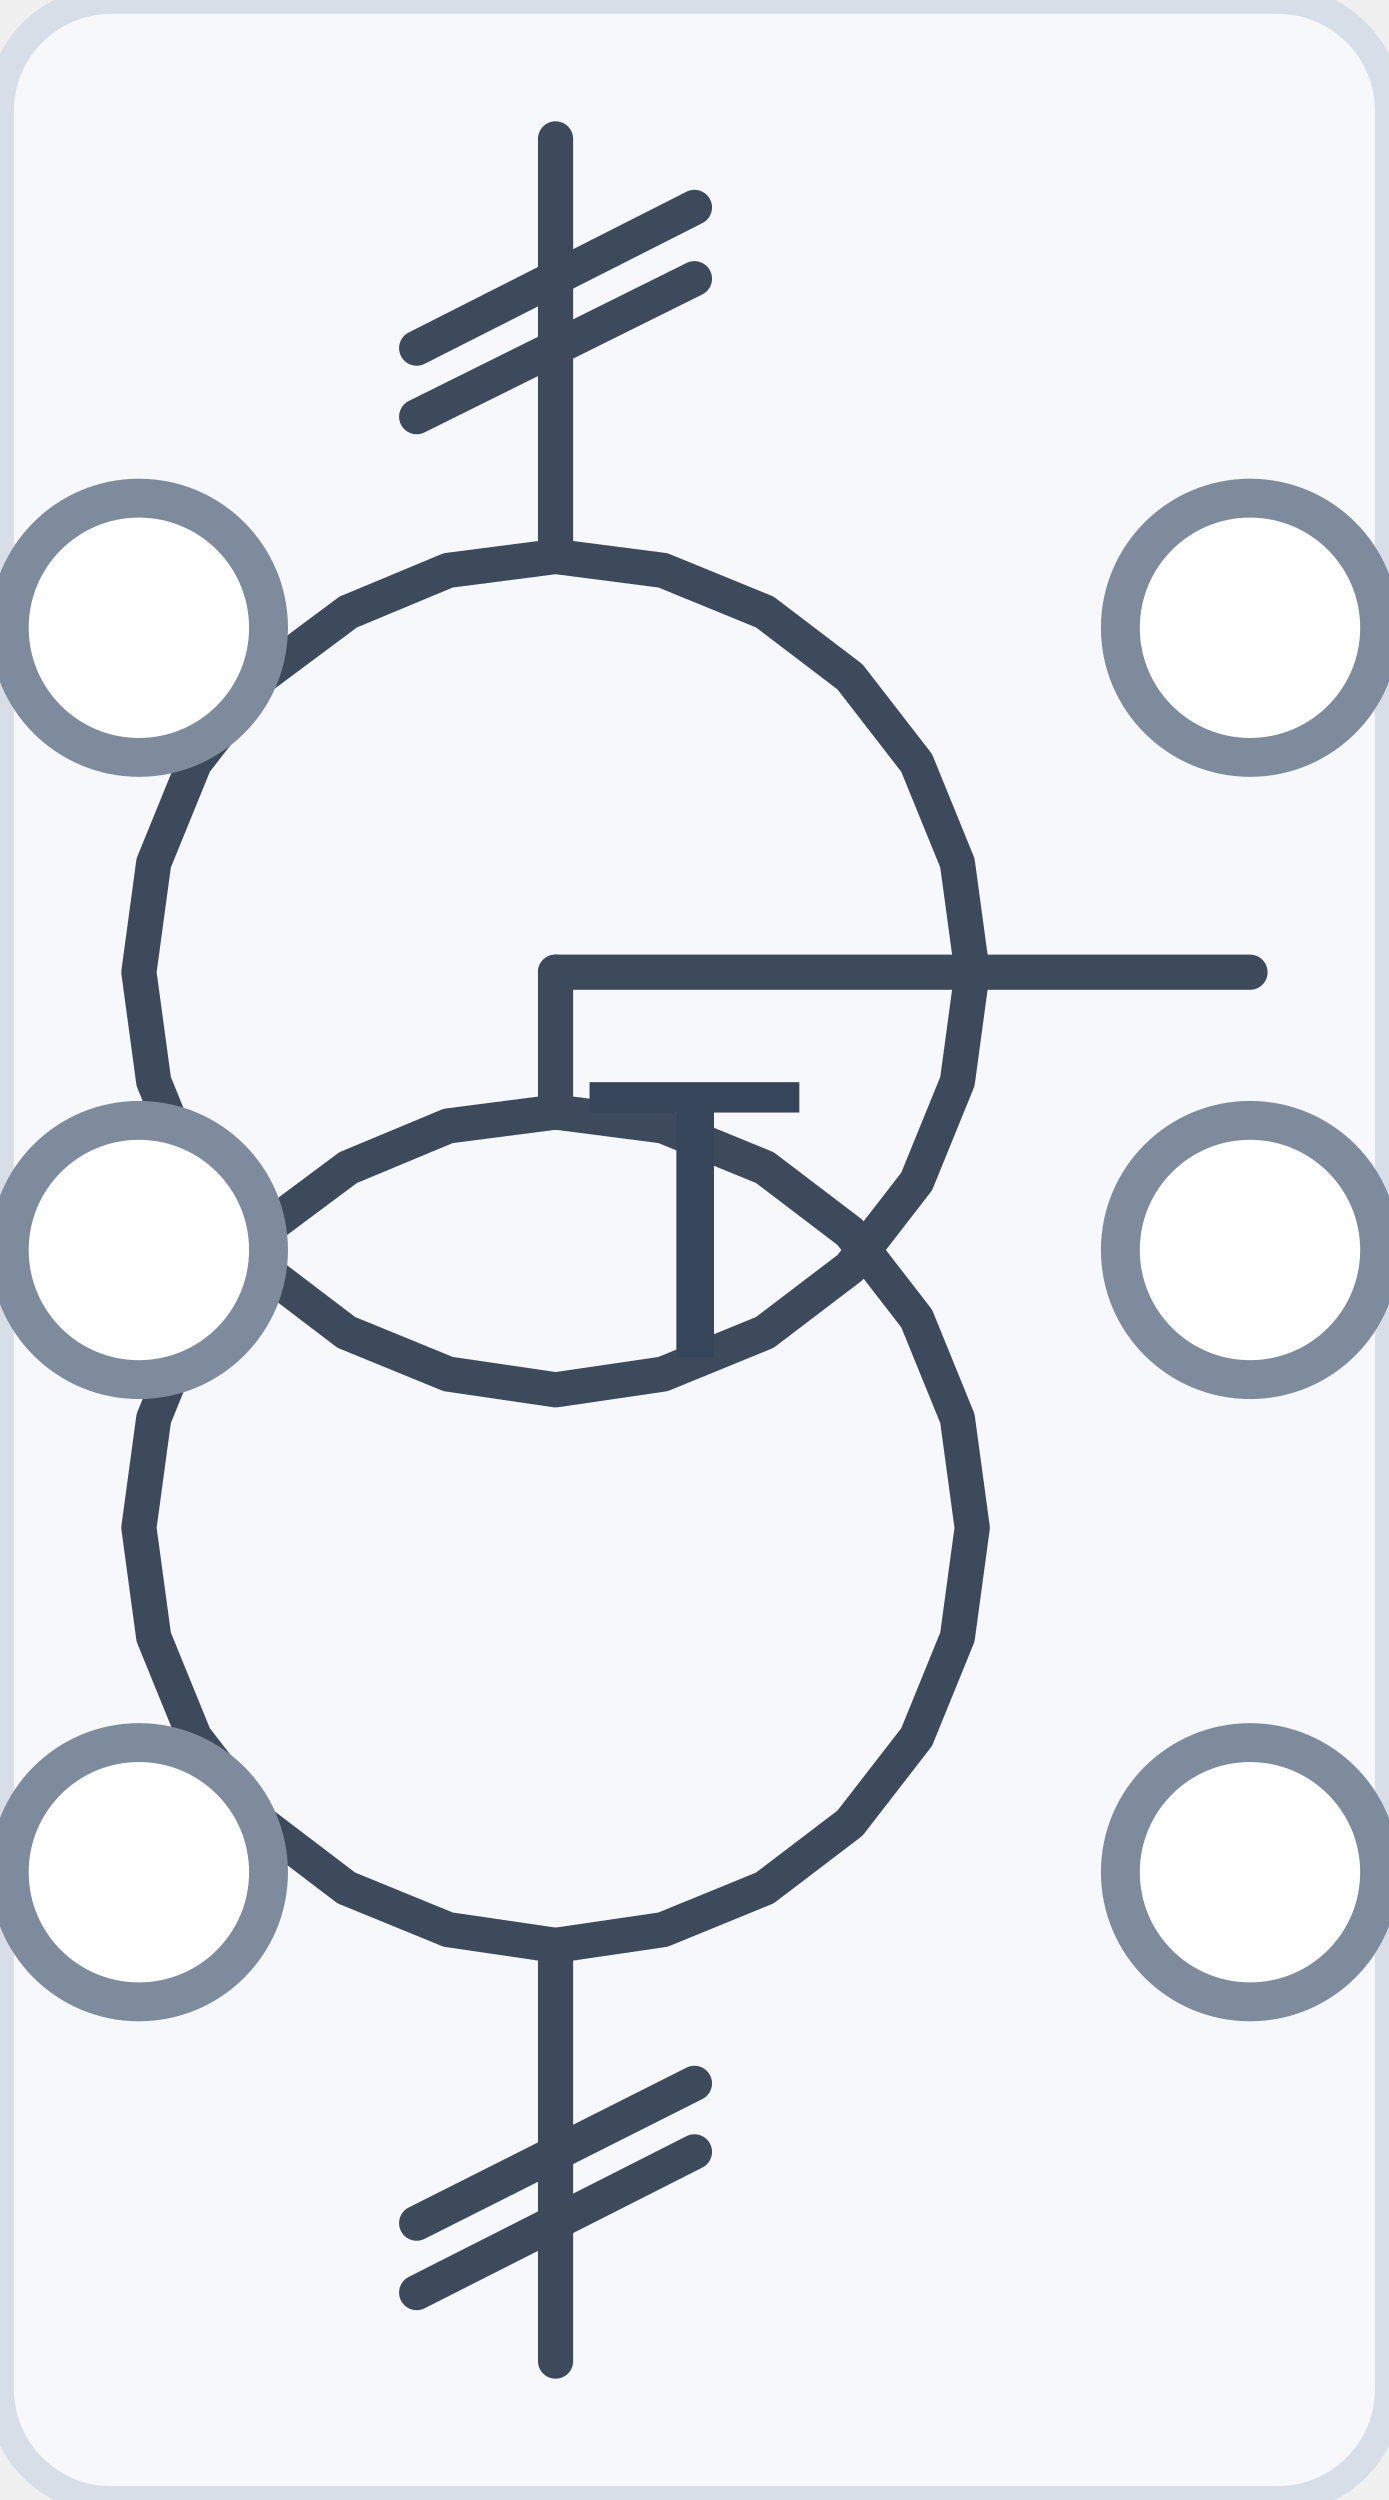
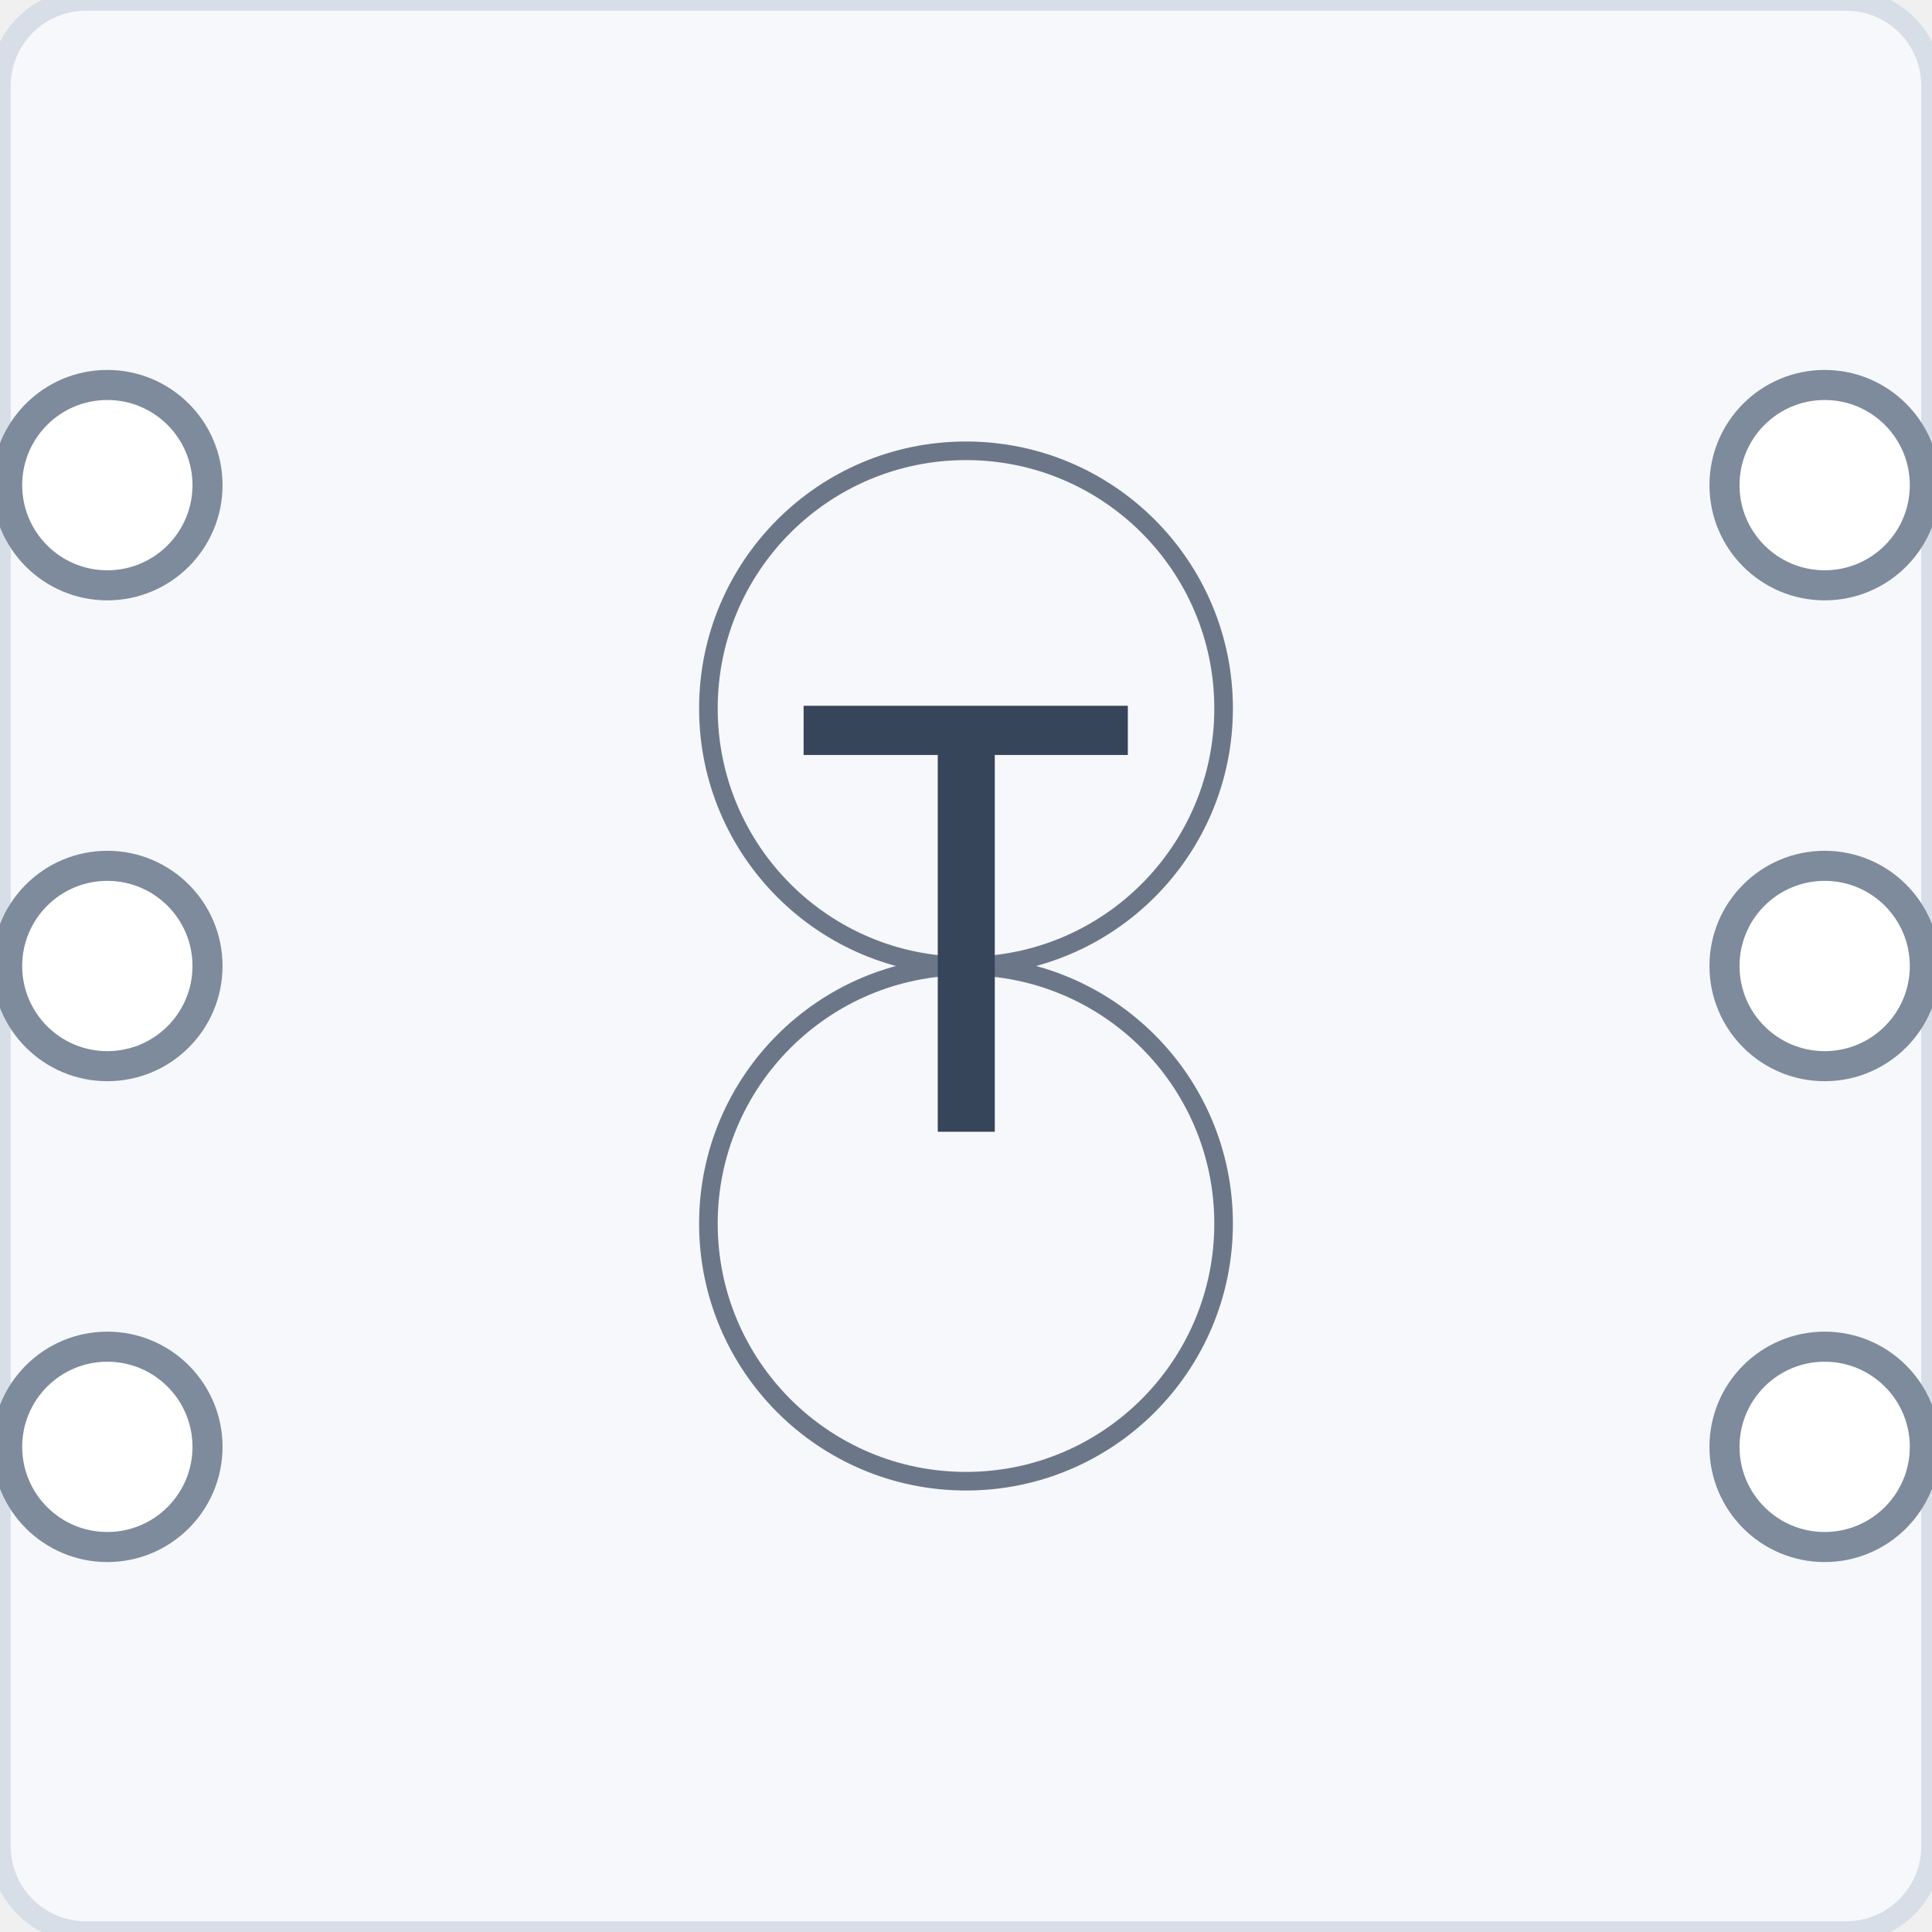
- <svg xmlns="http://www.w3.org/2000/svg" width="45" height="81" viewBox="-1.5 -1.5 15 27" role="img">
-   <rect x="-1.5" y="-1.5" width="15" height="27" rx="1.2" fill="#f6f8fb" stroke="#d7dee8" stroke-width="0.3" />
-   <path d="M4.5 0L4.5 4.51" stroke="#3d4a5c" stroke-width="0.38" fill="none" stroke-linecap="round" stroke-linejoin="round" />
-   <path d="M4.5 19.51L4.5 24" stroke="#3d4a5c" stroke-width="0.38" fill="none" stroke-linecap="round" stroke-linejoin="round" />
-   <path d="M3 3L6 1.51" stroke="#3d4a5c" stroke-width="0.38" fill="none" stroke-linecap="round" stroke-linejoin="round" />
-   <path d="M3 2.26L6 0.74" stroke="#3d4a5c" stroke-width="0.38" fill="none" stroke-linecap="round" stroke-linejoin="round" />
-   <path d="M3 22.51L6 21" stroke="#3d4a5c" stroke-width="0.38" fill="none" stroke-linecap="round" stroke-linejoin="round" />
-   <path d="M3 23.26L6 21.74" stroke="#3d4a5c" stroke-width="0.38" fill="none" stroke-linecap="round" stroke-linejoin="round" />
-   <path d="M4.5 10.51L4.5 9" stroke="#3d4a5c" stroke-width="0.38" fill="none" stroke-linecap="round" stroke-linejoin="round" />
-   <path d="M4.5 9L12 9" stroke="#3d4a5c" stroke-width="0.38" fill="none" stroke-linecap="round" stroke-linejoin="round" />
-   <path d="M9 9L8.84 7.82L8.4 6.74L7.68 5.81L6.76 5.11L5.66 4.66L4.5 4.51L3.34 4.66L2.26 5.11L1.32 5.81L0.6 6.74L0.16 7.82L0 9L0.16 10.18L0.6 11.26L1.32 12.19L2.24 12.89L3.34 13.34L4.5 13.51L5.66 13.34L6.76 12.89L7.68 12.19L8.4 11.26L8.84 10.18L9 9Z" stroke="#3d4a5c" stroke-width="0.38" fill="none" stroke-linecap="round" stroke-linejoin="round" />
-   <path d="M9 15L8.84 13.82L8.4 12.74L7.68 11.81L6.76 11.11L5.66 10.66L4.5 10.51L3.34 10.66L2.26 11.11L1.32 11.81L0.6 12.74L0.16 13.82L0 15L0.16 16.18L0.6 17.26L1.32 18.19L2.24 18.89L3.34 19.34L4.5 19.51L5.66 19.34L6.76 18.89L7.68 18.19L8.4 17.26L8.84 16.18L9 15Z" stroke="#3d4a5c" stroke-width="0.38" fill="none" stroke-linecap="round" stroke-linejoin="round" />
+ <svg xmlns="http://www.w3.org/2000/svg" width="81" height="81" viewBox="-1.5 -1.5 27 27" role="img">
+   <rect x="-1.5" y="-1.5" width="27" height="27" rx="1.2" fill="#f6f8fb" stroke="#d7dee8" stroke-width="0.3" />
+   <path d="M8.4 8.4a3.6 3.6 0 1 0 7.2 0a3.6 3.6 0 1 0 -7.2 0Z" stroke="#6b7789" stroke-width="0.26" fill="none" stroke-linecap="round" stroke-linejoin="round" />
+   <path d="M8.4 15.6a3.6 3.6 0 1 0 7.2 0a3.6 3.6 0 1 0 -7.2 0Z" stroke="#6b7789" stroke-width="0.26" fill="none" stroke-linecap="round" stroke-linejoin="round" />
  <circle cx="0" cy="5.28" r="1.4" fill="#ffffff" stroke="#7d8b9c" stroke-width="0.42" />
  <circle cx="0" cy="12" r="1.4" fill="#ffffff" stroke="#7d8b9c" stroke-width="0.42" />
  <circle cx="0" cy="18.72" r="1.4" fill="#ffffff" stroke="#7d8b9c" stroke-width="0.42" />
-   <circle cx="12" cy="5.28" r="1.4" fill="#ffffff" stroke="#7d8b9c" stroke-width="0.42" />
-   <circle cx="12" cy="12" r="1.4" fill="#ffffff" stroke="#7d8b9c" stroke-width="0.42" />
-   <circle cx="12" cy="18.72" r="1.4" fill="#ffffff" stroke="#7d8b9c" stroke-width="0.42" />
-   <text x="6" y="12" font-family="ui-monospace, SFMono-Regular, Menlo, monospace" font-size="4.08" fill="#37455a" text-anchor="middle" dominant-baseline="middle">T</text>
+   <circle cx="24" cy="5.28" r="1.4" fill="#ffffff" stroke="#7d8b9c" stroke-width="0.42" />
+   <circle cx="24" cy="12" r="1.4" fill="#ffffff" stroke="#7d8b9c" stroke-width="0.42" />
+   <circle cx="24" cy="18.72" r="1.4" fill="#ffffff" stroke="#7d8b9c" stroke-width="0.42" />
+   <text x="12" y="12" font-family="ui-monospace, SFMono-Regular, Menlo, monospace" font-size="8.16" fill="#37455a" text-anchor="middle" dominant-baseline="middle">T</text>
</svg>
